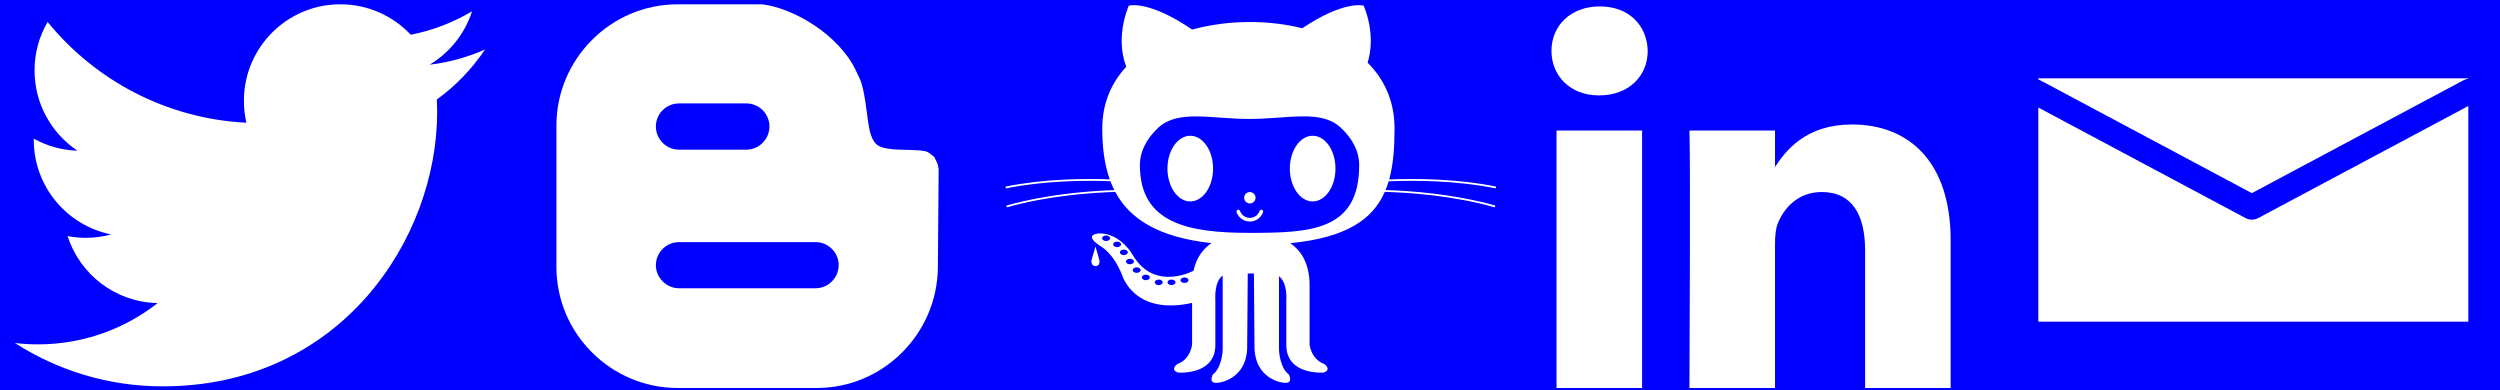
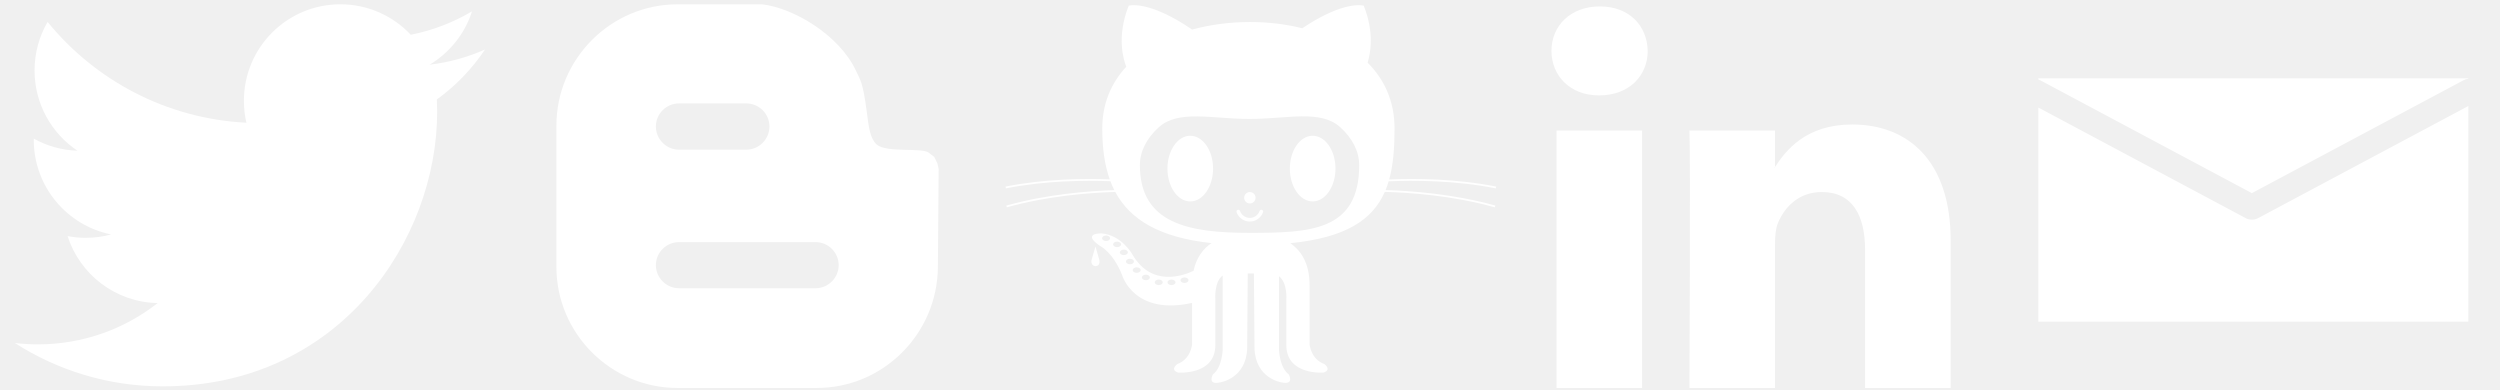
<svg xmlns="http://www.w3.org/2000/svg" version="1.1" x="0px" y="0px" width="500px" height="78px" viewBox="0 0 500 78" enable-background="new 0 0 500 78" xml:space="preserve">
-   <g id="Layer_1">
-     <rect fill="#0000FF" width="500" height="78" />
+   <g id="Layer_1" display="none">
+     <rect display="inline" fill="#0000FF" width="500" height="78" />
  </g>
  <g id="Layer_2">
    <path fill="#FFFFFF" d="M97,9.903c-3.459,1.534-7.177,2.571-11.079,3.038c3.982-2.387,7.042-6.167,8.481-10.671   c-3.728,2.209-7.856,3.815-12.25,4.68c-3.519-3.749-8.532-6.091-14.08-6.091c-10.653,0-19.291,8.636-19.291,19.29   c0,1.512,0.17,2.984,0.499,4.396C33.249,23.739,19.036,16.06,9.521,4.389c-1.661,2.849-2.612,6.163-2.612,9.698   c0,6.693,3.406,12.598,8.582,16.056c-3.162-0.101-6.136-0.968-8.736-2.413c-0.002,0.081-0.002,0.161-0.002,0.243   c0,9.346,6.649,17.143,15.474,18.915c-1.619,0.441-3.323,0.677-5.083,0.677c-1.242,0-2.451-0.119-3.629-0.348   c2.455,7.665,9.579,13.243,18.02,13.397c-6.602,5.176-14.919,8.26-23.957,8.26c-1.557,0-3.093-0.093-4.602-0.272   c8.537,5.475,18.677,8.668,29.57,8.668c35.482,0,54.885-29.395,54.885-54.884c0-0.836-0.019-1.668-0.057-2.496   C91.143,17.169,94.413,13.772,97,9.903z" />
    <path fill-rule="evenodd" clip-rule="evenodd" fill="#FFFFFF" d="M187.5,32.731l-0.641-1.333l-1.078-0.846   c-1.409-1.103-8.536,0.076-10.458-1.667c-1.359-1.255-1.564-3.512-1.975-6.562c-0.769-5.922-1.255-6.23-2.179-8.229   c-3.358-7.127-12.459-12.485-18.715-13.229h-16.945c-13.331,0-24.227,10.92-24.227,24.251v28.278c0,13.305,10.896,24.2,24.227,24.2   h27.841c13.331,0,24.149-10.896,24.227-24.2l0.153-19.587L187.5,32.731z M135.816,20.682h13.434c2.564,0,4.64,2.077,4.64,4.616   c0,2.537-2.076,4.639-4.64,4.639h-13.434c-2.563,0-4.64-2.102-4.64-4.639C131.176,22.758,133.253,20.682,135.816,20.682z    M163.12,57.649h-27.304c-2.563,0-4.64-2.103-4.64-4.614c0-2.538,2.077-4.614,4.64-4.614h27.304c2.538,0,4.614,2.076,4.614,4.614   C167.734,55.547,165.658,57.649,163.12,57.649z" />
    <path fill="#FFFFFF" d="M219.091,49.285l-0.795,2.771c0,0-0.208,1.001,0.736,1.177c0.986-0.019,0.905-0.938,0.836-1.238   L219.091,49.285L219.091,49.285z M219.091,49.285" />
    <path fill="#FFFFFF" d="M242.615,33.718c0,3.627-2.042,6.568-4.562,6.568c-2.521,0-4.564-2.94-4.564-6.568   c0-3.628,2.043-6.568,4.564-6.568C240.572,27.15,242.615,30.09,242.615,33.718L242.615,33.718z M242.615,33.718" />
    <path fill="#FFFFFF" d="M267.095,33.718c0,3.627-2.044,6.568-4.564,6.568c-2.52,0-4.562-2.94-4.562-6.568   c0-3.628,2.042-6.568,4.562-6.568C265.051,27.15,267.095,30.09,267.095,33.718L267.095,33.718z M267.095,33.718" />
    <path fill="#FFFFFF" d="M251.112,39.551c0,0.63-0.509,1.143-1.141,1.143c-0.63,0-1.141-0.513-1.141-1.143   c0-0.631,0.51-1.142,1.141-1.142C250.603,38.409,251.112,38.919,251.112,39.551L251.112,39.551z M251.112,39.551" />
    <path fill="#FFFFFF" d="M247.313,42.437c-0.067-0.19,0.033-0.402,0.224-0.469c0.191-0.066,0.4,0.032,0.468,0.223   c0.293,0.83,1.08,1.387,1.958,1.387c0.877,0,1.664-0.557,1.957-1.387c0.068-0.19,0.277-0.289,0.469-0.223   c0.19,0.066,0.291,0.278,0.224,0.469c-0.396,1.12-1.462,1.874-2.649,1.874S247.711,43.557,247.313,42.437L247.313,42.437z    M247.313,42.437" />
    <path fill="#FFFFFF" d="M299.152,37.674l0.073-0.361c-8.079-1.615-16.369-1.631-21.386-1.422c0.823-2.968,1.072-6.385,1.072-10.194   c0-5.463-2.053-9.833-5.386-13.16c0.583-1.879,1.36-6.054-0.776-11.397c0,0-3.771-1.197-12.297,4.51   c-3.338-0.835-6.895-1.247-10.455-1.247c-3.917,0-7.875,0.499-11.566,1.512c-8.8-6.004-12.685-4.775-12.685-4.775   c-2.536,6.341-0.968,11.036-0.491,12.202c-2.981,3.216-4.801,7.322-4.801,12.355c0,3.8,0.434,7.208,1.491,10.171   c-5.059-0.184-13.047-0.113-20.838,1.445l0.072,0.361c7.837-1.567,15.875-1.622,20.903-1.432c0.234,0.613,0.493,1.207,0.783,1.782   c-4.972,0.161-13.46,0.794-21.596,3.09l0.099,0.354c8.2-2.313,16.763-2.932,21.687-3.082c2.971,5.537,8.827,9.114,19.246,10.237   c-1.479,0.993-2.988,2.683-3.598,5.541c-2.015,0.964-8.396,3.318-12.222-3.269c0,0-2.143-3.915-6.244-4.222   c0,0-3.978-0.062-0.274,2.478c0,0,2.662,1.255,4.498,5.969c0,0,2.396,8.039,13.958,5.461v8.303c0,0-0.245,2.937-2.938,3.917   c0,0-1.591,1.101,0.124,1.712c0,0,7.464,0.612,7.464-5.506v-9.056c0,0-0.295-3.591,1.468-4.839v14.874c0,0-0.122,3.548-1.957,4.894   c0,0-1.225,2.203,1.467,1.592c0,0,5.14-0.733,5.385-6.73l0.117-15.052h1.234l0.119,15.052c0.245,5.997,5.384,6.73,5.384,6.73   c2.691,0.611,1.469-1.592,1.469-1.592c-1.837-1.346-1.958-4.894-1.958-4.894V55.241c1.764,1.374,1.468,4.71,1.468,4.71v9.056   c0,6.118,7.464,5.506,7.464,5.506c1.715-0.611,0.123-1.712,0.123-1.712c-2.69-0.98-2.936-3.917-2.936-3.917V57.016   c0-4.629-1.951-7.081-3.855-8.376c11.11-1.101,16.443-4.689,18.901-10.262c4.864,0.132,13.624,0.726,22.002,3.09l0.099-0.354   c-8.329-2.35-17.03-2.958-21.947-3.101c0.235-0.564,0.438-1.148,0.618-1.751C282.714,36.05,291.042,36.052,299.152,37.674z    M221.217,48.204c-0.438,0-0.794-0.247-0.794-0.551c0-0.305,0.356-0.552,0.794-0.552c0.44,0,0.796,0.247,0.796,0.552   C222.014,47.957,221.657,48.204,221.217,48.204z M222.625,48.876c0-0.302,0.357-0.55,0.795-0.55c0.439,0,0.796,0.248,0.796,0.55   c0,0.306-0.357,0.554-0.796,0.554C222.982,49.43,222.625,49.182,222.625,48.876z M223.972,50.47c0-0.306,0.356-0.552,0.796-0.552   c0.44,0,0.795,0.246,0.795,0.552c0,0.303-0.355,0.551-0.795,0.551C224.328,51.021,223.972,50.772,223.972,50.47z M225.991,52.856   c-0.439,0-0.795-0.248-0.795-0.552c0-0.306,0.356-0.552,0.795-0.552c0.44,0,0.796,0.246,0.796,0.552   C226.787,52.608,226.432,52.856,225.991,52.856z M227.338,54.568c-0.439,0-0.796-0.246-0.796-0.549   c0-0.307,0.357-0.554,0.796-0.554c0.439,0,0.796,0.247,0.796,0.554C228.134,54.322,227.777,54.568,227.338,54.568z M229.174,56.039   c-0.438,0-0.795-0.248-0.795-0.554c0-0.302,0.356-0.55,0.795-0.55c0.44,0,0.796,0.248,0.796,0.55   C229.97,55.791,229.614,56.039,229.174,56.039z M231.744,57.016c-0.439,0-0.795-0.246-0.795-0.549c0-0.305,0.356-0.553,0.795-0.553   c0.44,0,0.796,0.248,0.796,0.553C232.541,56.77,232.185,57.016,231.744,57.016z M234.303,57.016c-0.44,0-0.796-0.246-0.796-0.549   c0-0.305,0.356-0.553,0.796-0.553c0.439,0,0.794,0.248,0.794,0.553C235.098,56.77,234.742,57.016,234.303,57.016z M236.9,56.59   c-0.441,0-0.797-0.245-0.797-0.549c0-0.306,0.356-0.552,0.797-0.552c0.439,0,0.795,0.246,0.795,0.552   C237.695,56.345,237.339,56.59,236.9,56.59z M249.908,46.573c-12.113,0-21.931-1.822-21.931-13.527   c0-2.803,1.381-5.404,3.745-7.564c3.942-3.599,10.616-1.693,18.186-1.693c7.54,0,14.187-1.925,18.136,1.649   c2.393,2.168,3.793,4.787,3.793,7.607C271.837,46.218,262.019,46.573,249.908,46.573z" />
    <g>
      <path fill="#FFFFFF" d="M450.37,43.922c-0.402,0.01-0.826-0.072-1.262-0.305c-13.813-7.366-27.627-14.733-41.44-22.101v42.817h86    V21.199c-14.013,7.473-28.023,14.946-42.036,22.418C451.196,43.85,450.772,43.932,450.37,43.922z" />
      <path fill="#FFFFFF" d="M407.668,15.667v0.231c0.122,0.044,0.244,0.086,0.368,0.152c14.111,7.526,28.223,15.052,42.334,22.578    c14.111-7.526,28.223-15.051,42.334-22.577c0.328-0.175,0.651-0.265,0.964-0.298v-0.085H407.668z" />
    </g>
    <path fill-rule="evenodd" clip-rule="evenodd" fill="#FFFFFF" d="M328.418,77.596v-51.49h-17.113v51.49H328.418L328.418,77.596z    M319.861,19.078c5.967,0,9.683-3.958,9.683-8.898c-0.112-5.051-3.716-8.896-9.568-8.896c-5.856,0-9.683,3.845-9.683,8.896   c0,4.94,3.714,8.898,9.458,8.898H319.861L319.861,19.078z" />
    <path fill-rule="evenodd" clip-rule="evenodd" fill="#FFFFFF" d="M337.889,77.596h17.115V48.843c0-1.539,0.11-3.077,0.564-4.177   c1.234-3.075,4.051-6.26,8.779-6.26c6.193,0,8.671,4.724,8.671,11.644v27.546h17.113V48.072c0-15.816-8.444-23.175-19.705-23.175   c-9.231,0-13.285,5.163-15.537,8.677h0.114v-7.468h-17.115C338.113,30.936,337.889,77.596,337.889,77.596L337.889,77.596z" />
  </g>
</svg>
